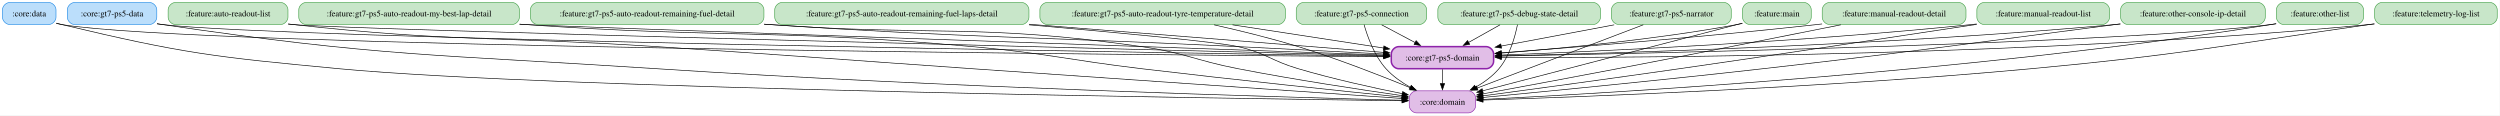
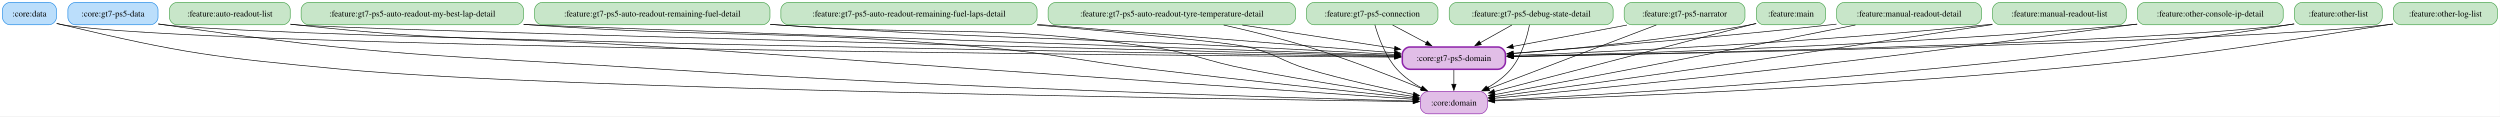
- <svg xmlns="http://www.w3.org/2000/svg" width="4074pt" height="188pt" viewBox="0.00 0.00 4074.00 188.00">
+ <svg xmlns="http://www.w3.org/2000/svg" width="4042pt" height="188pt" viewBox="0.00 0.00 4042.00 188.00">
  <g id="graph0" class="graph" transform="scale(1 1) rotate(0) translate(4 184)">
-     <polygon fill="white" stroke="none" points="-4,4 -4,-184 4069.5,-184 4069.5,4 -4,4" />
+     <polygon fill="white" stroke="none" points="-4,4 -4,-184 4037.75,-184 4037.75,4 -4,4" />
    <g id="node1" class="node">
      <path fill="#bbdefb" stroke="#1e88e5" d="M75.25,-180C75.25,-180 12,-180 12,-180 6,-180 0,-174 0,-168 0,-168 0,-156 0,-156 0,-150 6,-144 12,-144 12,-144 75.25,-144 75.25,-144 81.25,-144 87.25,-150 87.25,-156 87.25,-156 87.25,-168 87.25,-168 87.25,-174 81.25,-180 75.25,-180" />
      <text xml:space="preserve" text-anchor="middle" x="43.62" y="-157.32" font-family="Times,serif" font-size="14.00">:core:data</text>
    </g>
    <g id="node2" class="node">
      <path fill="#e1bee7" stroke="#8e24aa" d="M2388.75,-36C2388.75,-36 2304.5,-36 2304.5,-36 2298.5,-36 2292.5,-30 2292.5,-24 2292.5,-24 2292.5,-12 2292.5,-12 2292.5,-6 2298.5,0 2304.5,0 2304.5,0 2388.75,0 2388.75,0 2394.75,0 2400.75,-6 2400.75,-12 2400.75,-12 2400.75,-24 2400.75,-24 2400.75,-30 2394.75,-36 2388.75,-36" />
      <text xml:space="preserve" text-anchor="middle" x="2346.62" y="-13.32" font-family="Times,serif" font-size="14.00">:core:domain</text>
    </g>
    <g id="edge2" class="edge">
      <path fill="none" stroke="black" d="M87.73,-146.3C90.73,-145.47 93.71,-144.7 96.62,-144 294.49,-96.8 346.1,-91.04 548.62,-72 894.97,-39.45 2000.22,-23.41 2281.17,-19.8" />
      <polygon fill="black" stroke="black" points="2280.91,-23.3 2290.86,-19.68 2280.82,-16.31 2280.91,-23.3" />
    </g>
    <g id="node4" class="node">
      <path fill="#e1bee7" stroke="#8e24aa" stroke-width="2.5" d="M2418,-108C2418,-108 2275.25,-108 2275.25,-108 2269.25,-108 2263.25,-102 2263.25,-96 2263.25,-96 2263.25,-84 2263.25,-84 2263.25,-78 2269.25,-72 2275.25,-72 2275.25,-72 2418,-72 2418,-72 2424,-72 2430,-78 2430,-84 2430,-84 2430,-96 2430,-96 2430,-102 2424,-108 2418,-108" />
      <text xml:space="preserve" text-anchor="middle" x="2346.62" y="-85.33" font-family="Times,serif" font-size="14.00">:core:gt7-ps5-domain</text>
    </g>
    <g id="edge1" class="edge">
      <path fill="none" stroke="black" d="M87.64,-145.84C90.66,-145.12 93.67,-144.5 96.62,-144 310.76,-107.91 1849.62,-94.53 2251.05,-91.64" />
      <polygon fill="black" stroke="black" points="2250.82,-95.14 2260.8,-91.57 2250.77,-88.14 2250.82,-95.14" />
    </g>
    <g id="node3" class="node">
      <path fill="#bbdefb" stroke="#1e88e5" d="M239.5,-180C239.5,-180 117.75,-180 117.75,-180 111.75,-180 105.75,-174 105.75,-168 105.75,-168 105.75,-156 105.75,-156 105.75,-150 111.75,-144 117.75,-144 117.75,-144 239.5,-144 239.5,-144 245.5,-144 251.5,-150 251.5,-156 251.5,-156 251.5,-168 251.5,-168 251.5,-174 245.5,-180 239.5,-180" />
      <text xml:space="preserve" text-anchor="middle" x="178.62" y="-157.32" font-family="Times,serif" font-size="14.00">:core:gt7-ps5-data</text>
    </g>
    <g id="edge3" class="edge">
      <path fill="none" stroke="black" d="M251.87,-145.38C254.82,-144.89 257.75,-144.43 260.62,-144 616.41,-91.41 707.74,-95.45 1066.62,-72 1531.29,-41.64 2092.05,-25.49 2280.93,-20.61" />
      <polygon fill="black" stroke="black" points="2280.88,-24.12 2290.79,-20.36 2280.7,-17.12 2280.88,-24.12" />
    </g>
    <g id="edge4" class="edge">
      <path fill="none" stroke="black" d="M251.84,-145.15C254.8,-144.72 257.74,-144.33 260.62,-144 459.36,-121.06 1868.21,-98.25 2250.9,-92.42" />
      <polygon fill="black" stroke="black" points="2250.73,-95.93 2260.68,-92.27 2250.62,-88.93 2250.73,-95.93" />
    </g>
    <g id="edge5" class="edge">
      <path fill="none" stroke="black" d="M2346.62,-70.97C2346.62,-63.87 2346.62,-55.54 2346.62,-47.65" />
      <polygon fill="black" stroke="black" points="2350.13,-47.76 2346.63,-37.76 2343.13,-47.76 2350.13,-47.76" />
    </g>
    <g id="node5" class="node">
      <path fill="#c8e6c9" stroke="#43a047" d="M453.25,-180C453.25,-180 282,-180 282,-180 276,-180 270,-174 270,-168 270,-168 270,-156 270,-156 270,-150 276,-144 282,-144 282,-144 453.25,-144 453.25,-144 459.25,-144 465.25,-150 465.25,-156 465.25,-156 465.25,-168 465.25,-168 465.25,-174 459.25,-180 453.25,-180" />
      <text xml:space="preserve" text-anchor="middle" x="367.62" y="-157.32" font-family="Times,serif" font-size="14.00">:feature:auto-readout-list</text>
    </g>
    <g id="edge6" class="edge">
      <path fill="none" stroke="black" d="M465.47,-144.95C468.22,-144.61 470.94,-144.3 473.62,-144 736.07,-115.06 803.15,-125.22 1066.62,-108 1295.14,-93.06 1352.17,-87.9 1580.62,-72 1840.03,-53.94 2148.85,-32.63 2281.18,-23.51" />
      <polygon fill="black" stroke="black" points="2281.05,-27.03 2290.78,-22.85 2280.57,-20.04 2281.05,-27.03" />
    </g>
    <g id="edge7" class="edge">
      <path fill="none" stroke="black" d="M465.74,-144.8C468.4,-144.51 471.03,-144.24 473.62,-144 562.66,-135.64 1880.94,-102.53 2250.79,-93.36" />
      <polygon fill="black" stroke="black" points="2250.81,-96.86 2260.72,-93.12 2250.64,-89.87 2250.81,-96.86" />
    </g>
    <g id="node6" class="node">
      <path fill="#c8e6c9" stroke="#43a047" d="M830.38,-180C830.38,-180 494.88,-180 494.88,-180 488.88,-180 482.88,-174 482.88,-168 482.88,-168 482.88,-156 482.88,-156 482.88,-150 488.88,-144 494.88,-144 494.88,-144 830.38,-144 830.38,-144 836.38,-144 842.38,-150 842.38,-156 842.38,-156 842.38,-168 842.38,-168 842.38,-174 836.38,-180 830.38,-180" />
      <text xml:space="preserve" text-anchor="middle" x="662.62" y="-157.32" font-family="Times,serif" font-size="14.00">:feature:gt7-ps5-auto-readout-my-best-lap-detail</text>
    </g>
    <g id="edge8" class="edge">
      <path fill="none" stroke="black" d="M842.68,-144.64C845.68,-144.42 848.67,-144.21 851.62,-144 1175.24,-121.46 1257.53,-137 1580.62,-108 1703.84,-96.94 1733.79,-86.65 1856.62,-72 2008.33,-53.9 2186.78,-35.27 2280.87,-25.65" />
      <polygon fill="black" stroke="black" points="2281.1,-29.14 2290.69,-24.65 2280.39,-22.18 2281.1,-29.14" />
    </g>
    <g id="edge9" class="edge">
      <path fill="none" stroke="black" d="M842.68,-144.58C845.68,-144.38 848.67,-144.19 851.62,-144 886.61,-141.81 1926.29,-105.6 2250.82,-94.33" />
      <polygon fill="black" stroke="black" points="2250.68,-97.83 2260.55,-93.99 2250.44,-90.84 2250.68,-97.83" />
    </g>
    <g id="node7" class="node">
      <path fill="#c8e6c9" stroke="#43a047" d="M1228.88,-180C1228.88,-180 872.38,-180 872.38,-180 866.38,-180 860.38,-174 860.38,-168 860.38,-168 860.38,-156 860.38,-156 860.38,-150 866.38,-144 872.38,-144 872.38,-144 1228.88,-144 1228.88,-144 1234.88,-144 1240.88,-150 1240.88,-156 1240.88,-156 1240.88,-168 1240.88,-168 1240.88,-174 1234.88,-180 1228.88,-180" />
      <text xml:space="preserve" text-anchor="middle" x="1050.62" y="-157.32" font-family="Times,serif" font-size="14.00">:feature:gt7-ps5-auto-readout-remaining-fuel-detail</text>
    </g>
    <g id="edge10" class="edge">
      <path fill="none" stroke="black" d="M1241.26,-144.61C1244.07,-144.4 1246.86,-144.2 1249.62,-144 1519.17,-124.5 1589.11,-146.33 1856.62,-108 1927.49,-97.85 1943.35,-85.63 2013.62,-72 2105.98,-54.08 2213.61,-37.78 2280.94,-28.12" />
      <polygon fill="black" stroke="black" points="2281.31,-31.6 2290.71,-26.72 2280.32,-24.67 2281.31,-31.6" />
    </g>
    <g id="edge11" class="edge">
      <path fill="none" stroke="black" d="M1241.26,-144.57C1244.07,-144.37 1246.86,-144.18 1249.62,-144 1588.81,-121.53 1674.1,-124.67 2013.62,-108 2093.56,-104.08 2184.28,-99.43 2250.82,-95.99" />
      <polygon fill="black" stroke="black" points="2250.8,-99.5 2260.61,-95.48 2250.44,-92.51 2250.8,-99.5" />
    </g>
    <g id="node8" class="node">
      <path fill="#c8e6c9" stroke="#43a047" d="M1660.75,-180C1660.75,-180 1270.5,-180 1270.5,-180 1264.5,-180 1258.5,-174 1258.5,-168 1258.5,-168 1258.5,-156 1258.5,-156 1258.5,-150 1264.5,-144 1270.5,-144 1270.5,-144 1660.75,-144 1660.75,-144 1666.75,-144 1672.75,-150 1672.75,-156 1672.75,-156 1672.75,-168 1672.75,-168 1672.75,-174 1666.75,-180 1660.75,-180" />
      <text xml:space="preserve" text-anchor="middle" x="1465.62" y="-157.32" font-family="Times,serif" font-size="14.00">:feature:gt7-ps5-auto-readout-remaining-fuel-laps-detail</text>
    </g>
    <g id="edge12" class="edge">
      <path fill="none" stroke="black" d="M1672.95,-143.51C1813.81,-131.19 1980.37,-115.58 2013.62,-108 2058.86,-97.68 2067.12,-85.13 2111.62,-72 2168.26,-55.29 2233.9,-40.89 2281.39,-31.34" />
      <polygon fill="black" stroke="black" points="2281.84,-34.82 2290.96,-29.43 2280.47,-27.95 2281.84,-34.82" />
    </g>
    <g id="edge13" class="edge">
      <path fill="none" stroke="black" d="M1673.02,-144.52C1855.59,-130.02 2113.2,-109.55 2250.94,-98.6" />
      <polygon fill="black" stroke="black" points="2251.07,-102.1 2260.76,-97.82 2250.51,-95.13 2251.07,-102.1" />
    </g>
    <g id="node9" class="node">
      <path fill="#c8e6c9" stroke="#43a047" d="M2078.62,-180C2078.62,-180 1702.62,-180 1702.62,-180 1696.62,-180 1690.62,-174 1690.62,-168 1690.62,-168 1690.62,-156 1690.62,-156 1690.62,-150 1696.62,-144 1702.62,-144 1702.62,-144 2078.62,-144 2078.62,-144 2084.62,-144 2090.62,-150 2090.62,-156 2090.62,-156 2090.62,-168 2090.62,-168 2090.62,-174 2084.62,-180 2078.62,-180" />
      <text xml:space="preserve" text-anchor="middle" x="1890.62" y="-157.32" font-family="Times,serif" font-size="14.00">:feature:gt7-ps5-auto-readout-tyre-temperature-detail</text>
    </g>
    <g id="edge14" class="edge">
      <path fill="none" stroke="black" d="M1974.47,-143.52C2016.06,-134.19 2066.85,-121.79 2111.62,-108 2175.84,-88.23 2247.84,-60.04 2295.02,-40.71" />
      <polygon fill="black" stroke="black" points="2296.26,-43.98 2304.18,-36.94 2293.6,-37.51 2296.26,-43.98" />
    </g>
    <g id="edge15" class="edge">
      <path fill="none" stroke="black" d="M2004.52,-143.52C2080.39,-131.87 2178.97,-116.74 2250.81,-105.71" />
      <polygon fill="black" stroke="black" points="2251.26,-109.18 2260.61,-104.2 2250.19,-102.26 2251.26,-109.18" />
    </g>
    <g id="node10" class="node">
      <path fill="#c8e6c9" stroke="#43a047" d="M2308.88,-180C2308.88,-180 2120.38,-180 2120.38,-180 2114.38,-180 2108.38,-174 2108.38,-168 2108.38,-168 2108.38,-156 2108.38,-156 2108.38,-150 2114.38,-144 2120.38,-144 2120.38,-144 2308.88,-144 2308.88,-144 2314.88,-144 2320.88,-150 2320.88,-156 2320.88,-156 2320.88,-168 2320.88,-168 2320.88,-174 2314.88,-180 2308.88,-180" />
      <text xml:space="preserve" text-anchor="middle" x="2214.62" y="-157.32" font-family="Times,serif" font-size="14.00">:feature:gt7-ps5-connection</text>
    </g>
    <g id="edge16" class="edge">
      <path fill="none" stroke="black" d="M2218.89,-143.82C2224.41,-124.46 2235.65,-92.98 2254.62,-72 2265.68,-59.78 2280.22,-49.63 2294.48,-41.6" />
      <polygon fill="black" stroke="black" points="2295.75,-44.89 2302.92,-37.09 2292.45,-38.72 2295.75,-44.89" />
    </g>
    <g id="edge17" class="edge">
      <path fill="none" stroke="black" d="M2247.59,-143.52C2264.14,-134.74 2284.42,-123.99 2302.31,-114.5" />
      <polygon fill="black" stroke="black" points="2303.7,-117.72 2310.9,-109.95 2300.42,-111.54 2303.7,-117.72" />
    </g>
    <g id="node11" class="node">
      <path fill="#c8e6c9" stroke="#43a047" d="M2592.12,-180C2592.12,-180 2351.12,-180 2351.12,-180 2345.12,-180 2339.12,-174 2339.12,-168 2339.12,-168 2339.12,-156 2339.12,-156 2339.12,-150 2345.12,-144 2351.12,-144 2351.12,-144 2592.12,-144 2592.12,-144 2598.12,-144 2604.12,-150 2604.12,-156 2604.12,-156 2604.12,-168 2604.12,-168 2604.12,-174 2598.12,-180 2592.12,-180" />
      <text xml:space="preserve" text-anchor="middle" x="2471.62" y="-157.32" font-family="Times,serif" font-size="14.00">:feature:gt7-ps5-debug-state-detail</text>
    </g>
    <g id="edge18" class="edge">
      <path fill="none" stroke="black" d="M2468.87,-143.83C2465.02,-124.49 2456.39,-93.02 2438.62,-72 2428.29,-59.76 2414.36,-49.73 2400.48,-41.81" />
      <polygon fill="black" stroke="black" points="2402.23,-38.78 2391.77,-37.13 2398.92,-44.94 2402.23,-38.78" />
    </g>
    <g id="edge19" class="edge">
      <path fill="none" stroke="black" d="M2440.4,-143.52C2424.81,-134.78 2405.71,-124.09 2388.83,-114.64" />
      <polygon fill="black" stroke="black" points="2390.95,-111.81 2380.51,-109.98 2387.53,-117.92 2390.95,-111.81" />
    </g>
    <g id="node12" class="node">
      <path fill="#c8e6c9" stroke="#43a047" d="M2805.25,-180C2805.25,-180 2634,-180 2634,-180 2628,-180 2622,-174 2622,-168 2622,-168 2622,-156 2622,-156 2622,-150 2628,-144 2634,-144 2634,-144 2805.25,-144 2805.25,-144 2811.25,-144 2817.25,-150 2817.25,-156 2817.25,-156 2817.25,-168 2817.25,-168 2817.25,-174 2811.25,-180 2805.25,-180" />
      <text xml:space="preserve" text-anchor="middle" x="2719.62" y="-157.32" font-family="Times,serif" font-size="14.00">:feature:gt7-ps5-narrator</text>
    </g>
    <g id="edge20" class="edge">
      <path fill="none" stroke="black" d="M2673.89,-143.59C2605.56,-117.58 2476.97,-68.62 2402.96,-40.44" />
      <polygon fill="black" stroke="black" points="2404.45,-37.27 2393.86,-36.98 2401.96,-43.81 2404.45,-37.27" />
    </g>
    <g id="edge21" class="edge">
      <path fill="none" stroke="black" d="M2626.46,-143.52C2570.23,-132.96 2498.73,-119.55 2442.08,-108.91" />
      <polygon fill="black" stroke="black" points="2442.92,-105.51 2432.45,-107.11 2441.63,-112.39 2442.92,-105.51" />
    </g>
    <g id="node13" class="node">
      <path fill="#c8e6c9" stroke="#43a047" d="M2935.62,-180C2935.62,-180 2847.62,-180 2847.62,-180 2841.62,-180 2835.62,-174 2835.62,-168 2835.62,-168 2835.62,-156 2835.62,-156 2835.62,-150 2841.62,-144 2847.62,-144 2847.62,-144 2935.62,-144 2935.62,-144 2941.62,-144 2947.62,-150 2947.62,-156 2947.62,-156 2947.62,-168 2947.62,-168 2947.62,-174 2941.62,-180 2935.62,-180" />
      <text xml:space="preserve" text-anchor="middle" x="2891.62" y="-157.32" font-family="Times,serif" font-size="14.00">:feature:main</text>
    </g>
    <g id="edge22" class="edge">
      <path fill="none" stroke="black" d="M2835.26,-146.25C2832.34,-145.49 2829.45,-144.74 2826.62,-144 2678.45,-105.33 2504.51,-60.07 2412.11,-36.03" />
      <polygon fill="black" stroke="black" points="2413,-32.65 2402.44,-33.52 2411.24,-39.42 2413,-32.65" />
    </g>
    <g id="edge23" class="edge">
      <path fill="none" stroke="black" d="M2835.37,-145.75C2832.42,-145.12 2829.49,-144.53 2826.62,-144 2694.39,-119.54 2539.42,-104.93 2442.12,-97.42" />
      <polygon fill="black" stroke="black" points="2442.59,-93.95 2432.35,-96.68 2442.06,-100.93 2442.59,-93.95" />
    </g>
    <g id="node14" class="node">
      <path fill="#c8e6c9" stroke="#43a047" d="M3187.75,-180C3187.75,-180 2977.5,-180 2977.5,-180 2971.5,-180 2965.5,-174 2965.5,-168 2965.5,-168 2965.5,-156 2965.5,-156 2965.5,-150 2971.5,-144 2977.5,-144 2977.5,-144 3187.75,-144 3187.75,-144 3193.75,-144 3199.75,-150 3199.75,-156 3199.75,-156 3199.75,-168 3199.75,-168 3199.75,-174 3193.75,-180 3187.75,-180" />
      <text xml:space="preserve" text-anchor="middle" x="3082.62" y="-157.32" font-family="Times,serif" font-size="14.00">:feature:manual-readout-detail</text>
    </g>
    <g id="edge24" class="edge">
      <path fill="none" stroke="black" d="M2995.8,-143.57C2905.03,-125.42 2758.41,-96.3 2631.62,-72 2556.44,-57.59 2469.98,-41.59 2412.19,-30.98" />
      <polygon fill="black" stroke="black" points="2412.99,-27.57 2402.52,-29.21 2411.72,-34.45 2412.99,-27.57" />
    </g>
    <g id="edge25" class="edge">
      <path fill="none" stroke="black" d="M2965.28,-144.98C2962.36,-144.64 2959.48,-144.32 2956.62,-144 2775.2,-123.89 2562.72,-106.91 2442.46,-97.91" />
      <polygon fill="black" stroke="black" points="2442.86,-94.43 2432.63,-97.18 2442.34,-101.41 2442.86,-94.43" />
    </g>
    <g id="node15" class="node">
      <path fill="#c8e6c9" stroke="#43a047" d="M3421.75,-180C3421.75,-180 3229.5,-180 3229.5,-180 3223.5,-180 3217.5,-174 3217.5,-168 3217.5,-168 3217.5,-156 3217.5,-156 3217.5,-150 3223.5,-144 3229.5,-144 3229.5,-144 3421.75,-144 3421.75,-144 3427.75,-144 3433.75,-150 3433.75,-156 3433.75,-156 3433.75,-168 3433.75,-168 3433.75,-174 3427.75,-180 3421.75,-180" />
      <text xml:space="preserve" text-anchor="middle" x="3325.62" y="-157.32" font-family="Times,serif" font-size="14.00">:feature:manual-readout-list</text>
    </g>
    <g id="edge26" class="edge">
      <path fill="none" stroke="black" d="M3217.2,-144.31C3098.35,-126.11 2902.01,-96.34 2732.62,-72 2620.22,-55.85 2489.24,-38.09 2412.39,-27.77" />
      <polygon fill="black" stroke="black" points="2412.87,-24.31 2402.49,-26.45 2411.94,-31.25 2412.87,-24.31" />
    </g>
    <g id="edge27" class="edge">
      <path fill="none" stroke="black" d="M3217.3,-144.94C3214.38,-144.61 3211.48,-144.3 3208.62,-144 2931.17,-115.36 2601.75,-100.36 2442.42,-94.3" />
      <polygon fill="black" stroke="black" points="2442.88,-90.81 2432.75,-93.93 2442.61,-97.81 2442.88,-90.81" />
    </g>
    <g id="node16" class="node">
      <path fill="#c8e6c9" stroke="#43a047" d="M3675.5,-180C3675.5,-180 3463.75,-180 3463.75,-180 3457.75,-180 3451.75,-174 3451.75,-168 3451.75,-168 3451.75,-156 3451.75,-156 3451.75,-150 3457.75,-144 3463.75,-144 3463.75,-144 3675.5,-144 3675.5,-144 3681.5,-144 3687.5,-150 3687.5,-156 3687.5,-156 3687.5,-168 3687.5,-168 3687.5,-174 3681.5,-180 3675.5,-180" />
      <text xml:space="preserve" text-anchor="middle" x="3569.62" y="-157.32" font-family="Times,serif" font-size="14.00">:feature:other-console-ip-detail</text>
    </g>
    <g id="edge28" class="edge">
      <path fill="none" stroke="black" d="M3451.33,-145.13C3448.4,-144.75 3445.49,-144.37 3442.62,-144 3187.65,-110.94 3124.1,-100.99 2868.62,-72 2704.73,-53.4 2511.52,-34.6 2412.47,-25.18" />
      <polygon fill="black" stroke="black" points="2412.95,-21.71 2402.66,-24.25 2412.29,-28.68 2412.95,-21.71" />
    </g>
    <g id="edge29" class="edge">
      <path fill="none" stroke="black" d="M3451.36,-144.84C3448.42,-144.54 3445.5,-144.26 3442.62,-144 3073.81,-110.46 2633.11,-97.3 2442.39,-92.9" />
      <polygon fill="black" stroke="black" points="2442.61,-89.41 2432.53,-92.68 2442.45,-96.41 2442.61,-89.41" />
    </g>
    <g id="node17" class="node">
      <path fill="#c8e6c9" stroke="#43a047" d="M3835.62,-180C3835.62,-180 3717.62,-180 3717.62,-180 3711.62,-180 3705.62,-174 3705.62,-168 3705.62,-168 3705.62,-156 3705.62,-156 3705.62,-150 3711.62,-144 3717.62,-144 3717.62,-144 3835.62,-144 3835.62,-144 3841.62,-144 3847.62,-150 3847.62,-156 3847.62,-156 3847.62,-168 3847.62,-168 3847.62,-174 3841.62,-180 3835.62,-180" />
      <text xml:space="preserve" text-anchor="middle" x="3776.62" y="-157.32" font-family="Times,serif" font-size="14.00">:feature:other-list</text>
    </g>
    <g id="edge30" class="edge">
      <path fill="none" stroke="black" d="M3705.16,-145.44C3702.28,-144.93 3699.43,-144.45 3696.62,-144 3206.67,-65.67 2608.24,-31.58 2412.2,-21.99" />
      <polygon fill="black" stroke="black" points="2412.63,-18.51 2402.47,-21.52 2412.29,-25.5 2412.63,-18.51" />
    </g>
    <g id="edge31" class="edge">
      <path fill="none" stroke="black" d="M3705.2,-145.19C3702.31,-144.75 3699.44,-144.35 3696.62,-144 3453.55,-113.63 2708.41,-97.53 2442.31,-92.64" />
      <polygon fill="black" stroke="black" points="2442.72,-89.15 2432.66,-92.46 2442.59,-96.14 2442.72,-89.15" />
    </g>
    <g id="node18" class="node">
-       <path fill="#c8e6c9" stroke="#43a047" d="M4053.5,-180C4053.5,-180 3877.75,-180 3877.75,-180 3871.75,-180 3865.75,-174 3865.75,-168 3865.75,-168 3865.75,-156 3865.75,-156 3865.75,-150 3871.75,-144 3877.75,-144 3877.75,-144 4053.5,-144 4053.5,-144 4059.5,-144 4065.5,-150 4065.5,-156 4065.5,-156 4065.5,-168 4065.5,-168 4065.5,-174 4059.5,-180 4053.5,-180" />
-       <text xml:space="preserve" text-anchor="middle" x="3965.62" y="-157.32" font-family="Times,serif" font-size="14.00">:feature:telemetry-log-list</text>
+       <path fill="#c8e6c9" stroke="#43a047" d="M4021.75,-180C4021.75,-180 3877.5,-180 3877.5,-180 3871.5,-180 3865.5,-174 3865.5,-168 3865.5,-168 3865.5,-156 3865.5,-156 3865.5,-150 3871.5,-144 3877.5,-144 3877.5,-144 4021.75,-144 4021.75,-144 4027.75,-144 4033.75,-150 4033.75,-156 4033.75,-156 4033.75,-168 4033.75,-168 4033.75,-174 4027.75,-180 4021.75,-180" />
+       <text xml:space="preserve" text-anchor="middle" x="3949.62" y="-157.32" font-family="Times,serif" font-size="14.00">:feature:other-log-list</text>
    </g>
    <g id="edge32" class="edge">
-       <path fill="none" stroke="black" d="M3865.26,-145.25C3862.35,-144.83 3859.47,-144.41 3856.62,-144 3612.15,-108.97 3551.54,-94.83 3305.62,-72 2970.53,-40.89 2567.74,-25.89 2412.27,-20.94" />
+       <path fill="none" stroke="black" d="M3865.01,-145.34C3862.18,-144.88 3859.38,-144.43 3856.62,-144 3612.63,-105.78 3551.54,-94.83 3305.62,-72 2970.53,-40.89 2567.74,-25.89 2412.27,-20.94" />
      <polygon fill="black" stroke="black" points="2412.69,-17.45 2402.58,-20.63 2412.47,-24.44 2412.69,-17.45" />
    </g>
    <g id="edge33" class="edge">
-       <path fill="none" stroke="black" d="M3865.31,-144.89C3862.38,-144.57 3859.48,-144.27 3856.62,-144 3324.15,-93.31 2681.91,-89.75 2442.6,-90.39" />
-       <polygon fill="black" stroke="black" points="2442.67,-86.89 2432.68,-90.42 2442.69,-93.89 2442.67,-86.89" />
+       <path fill="none" stroke="black" d="M3865.05,-145C3862.21,-144.64 3859.4,-144.3 3856.62,-144 3580.78,-114.11 2729.69,-97.43 2442.44,-92.54" />
+       <polygon fill="black" stroke="black" points="2442.81,-89.04 2432.75,-92.37 2442.69,-96.04 2442.81,-89.04" />
    </g>
  </g>
</svg>
